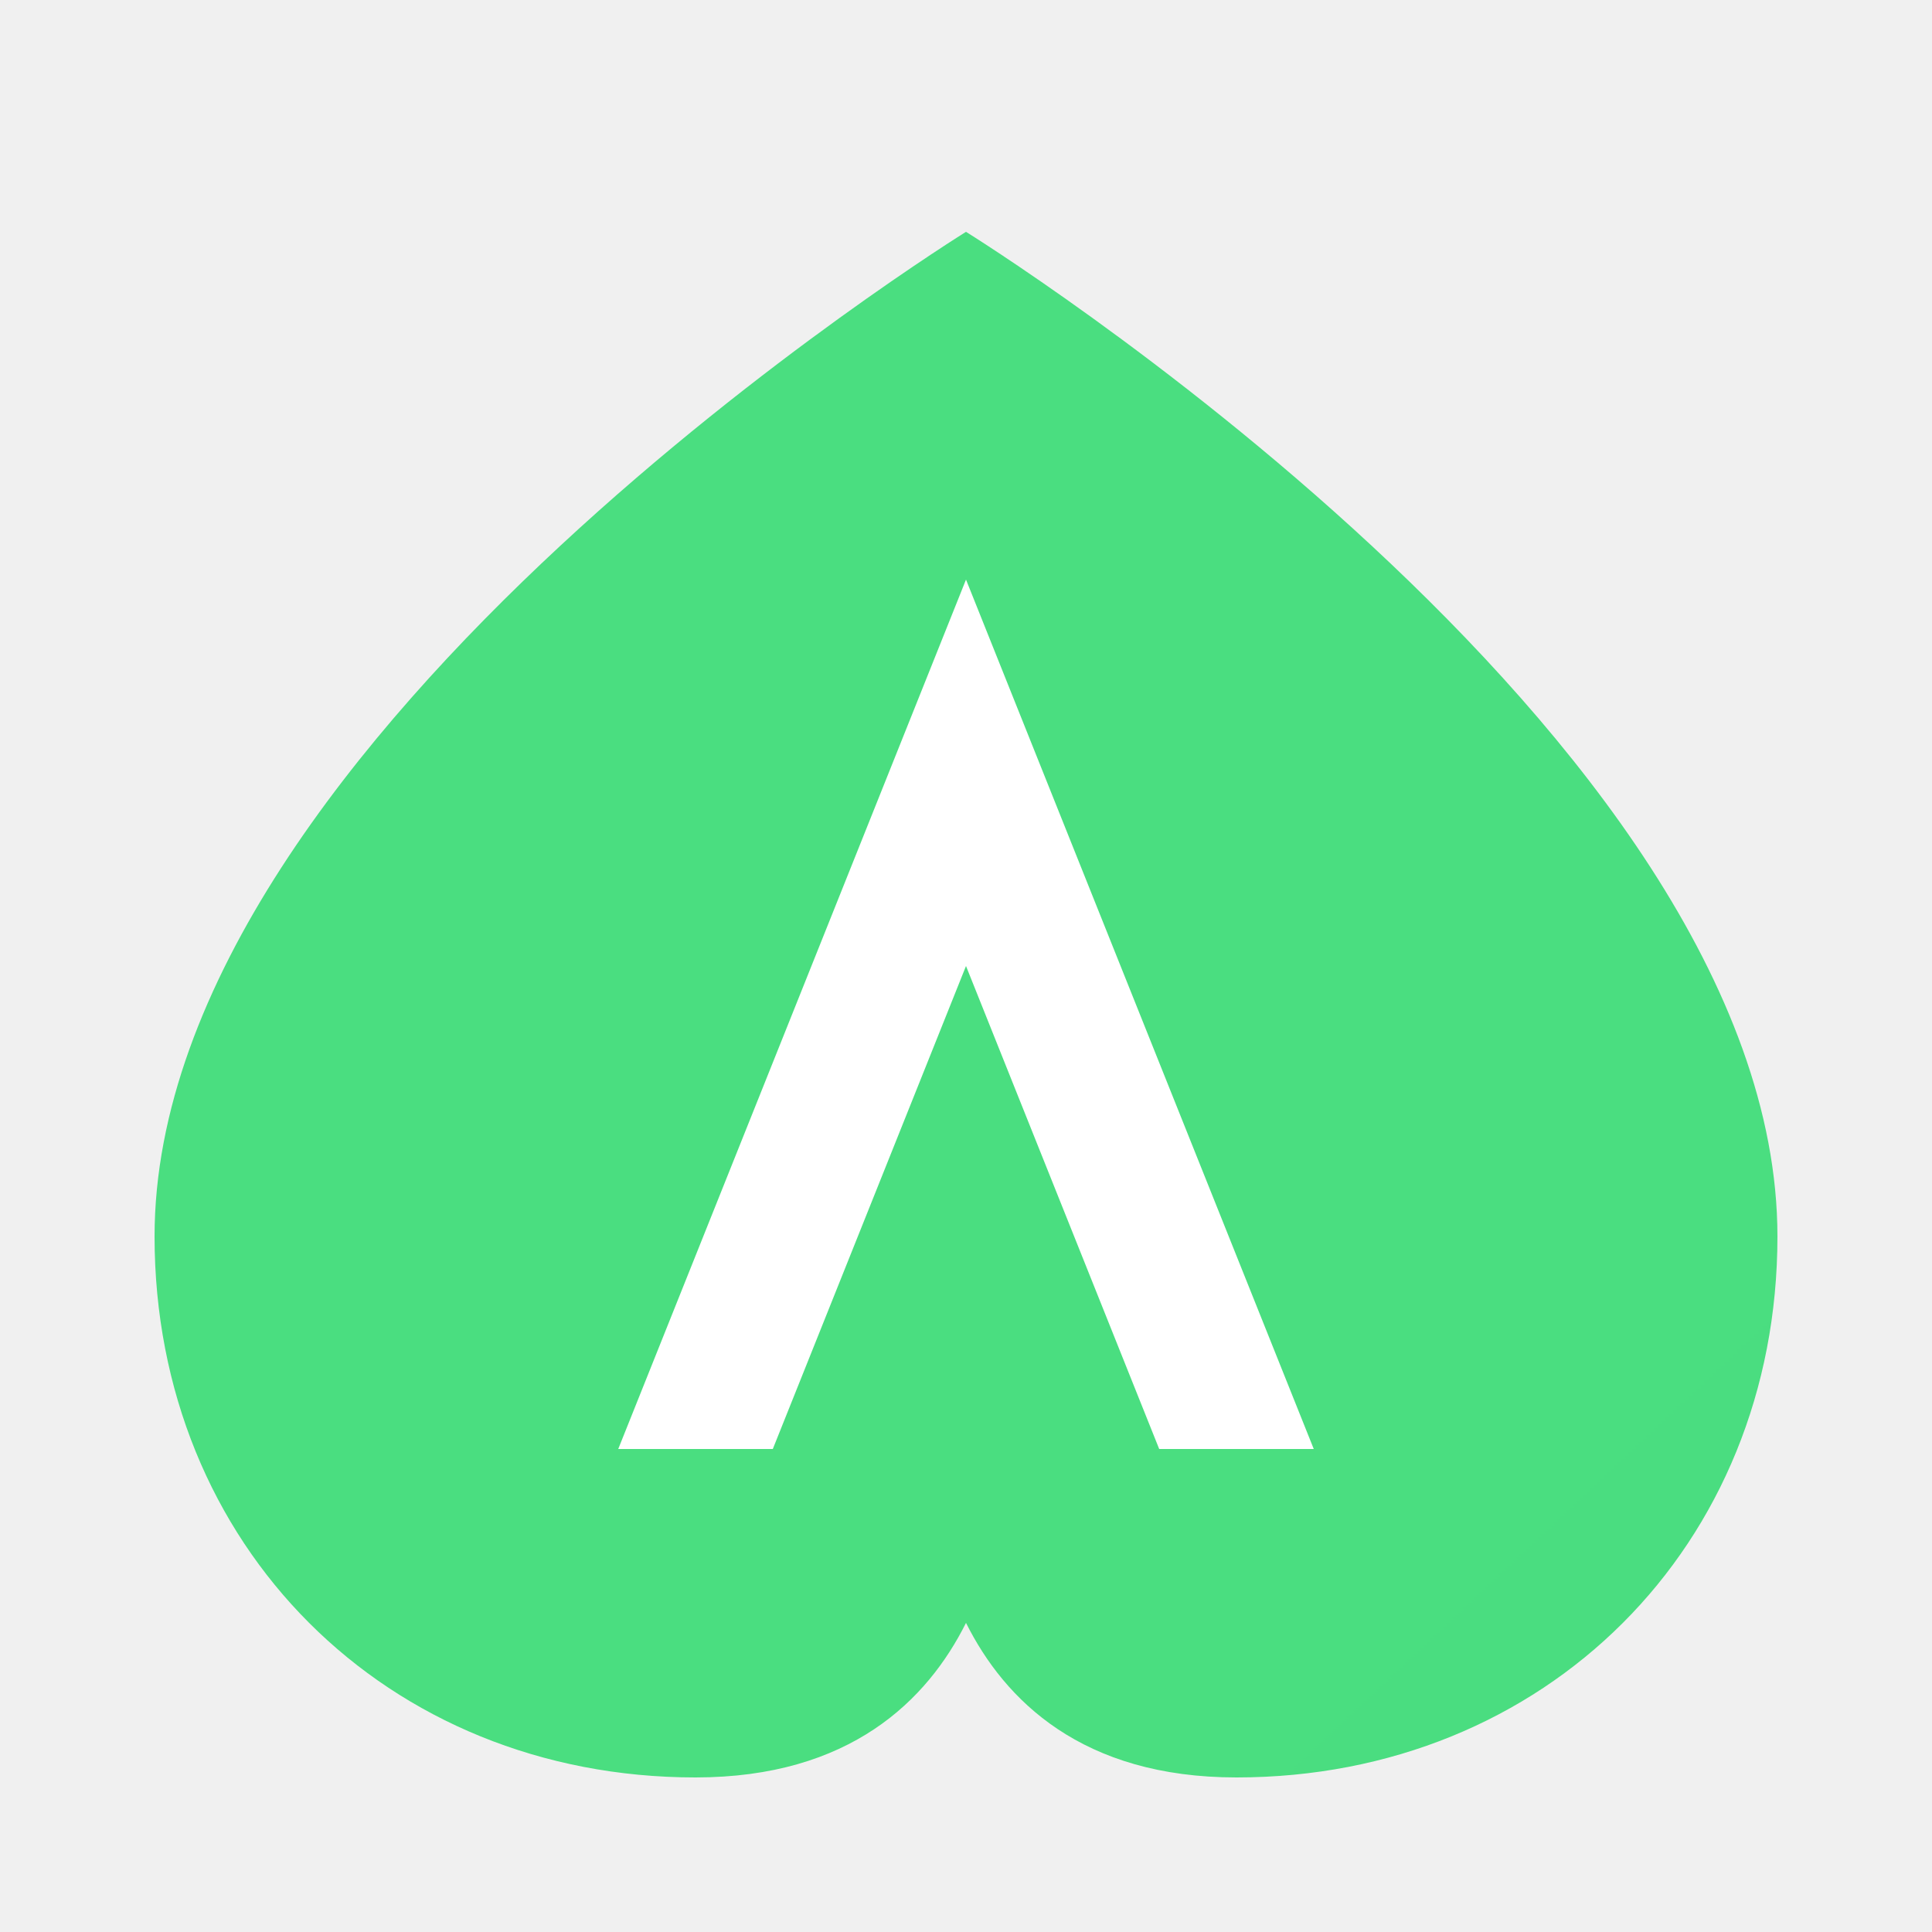
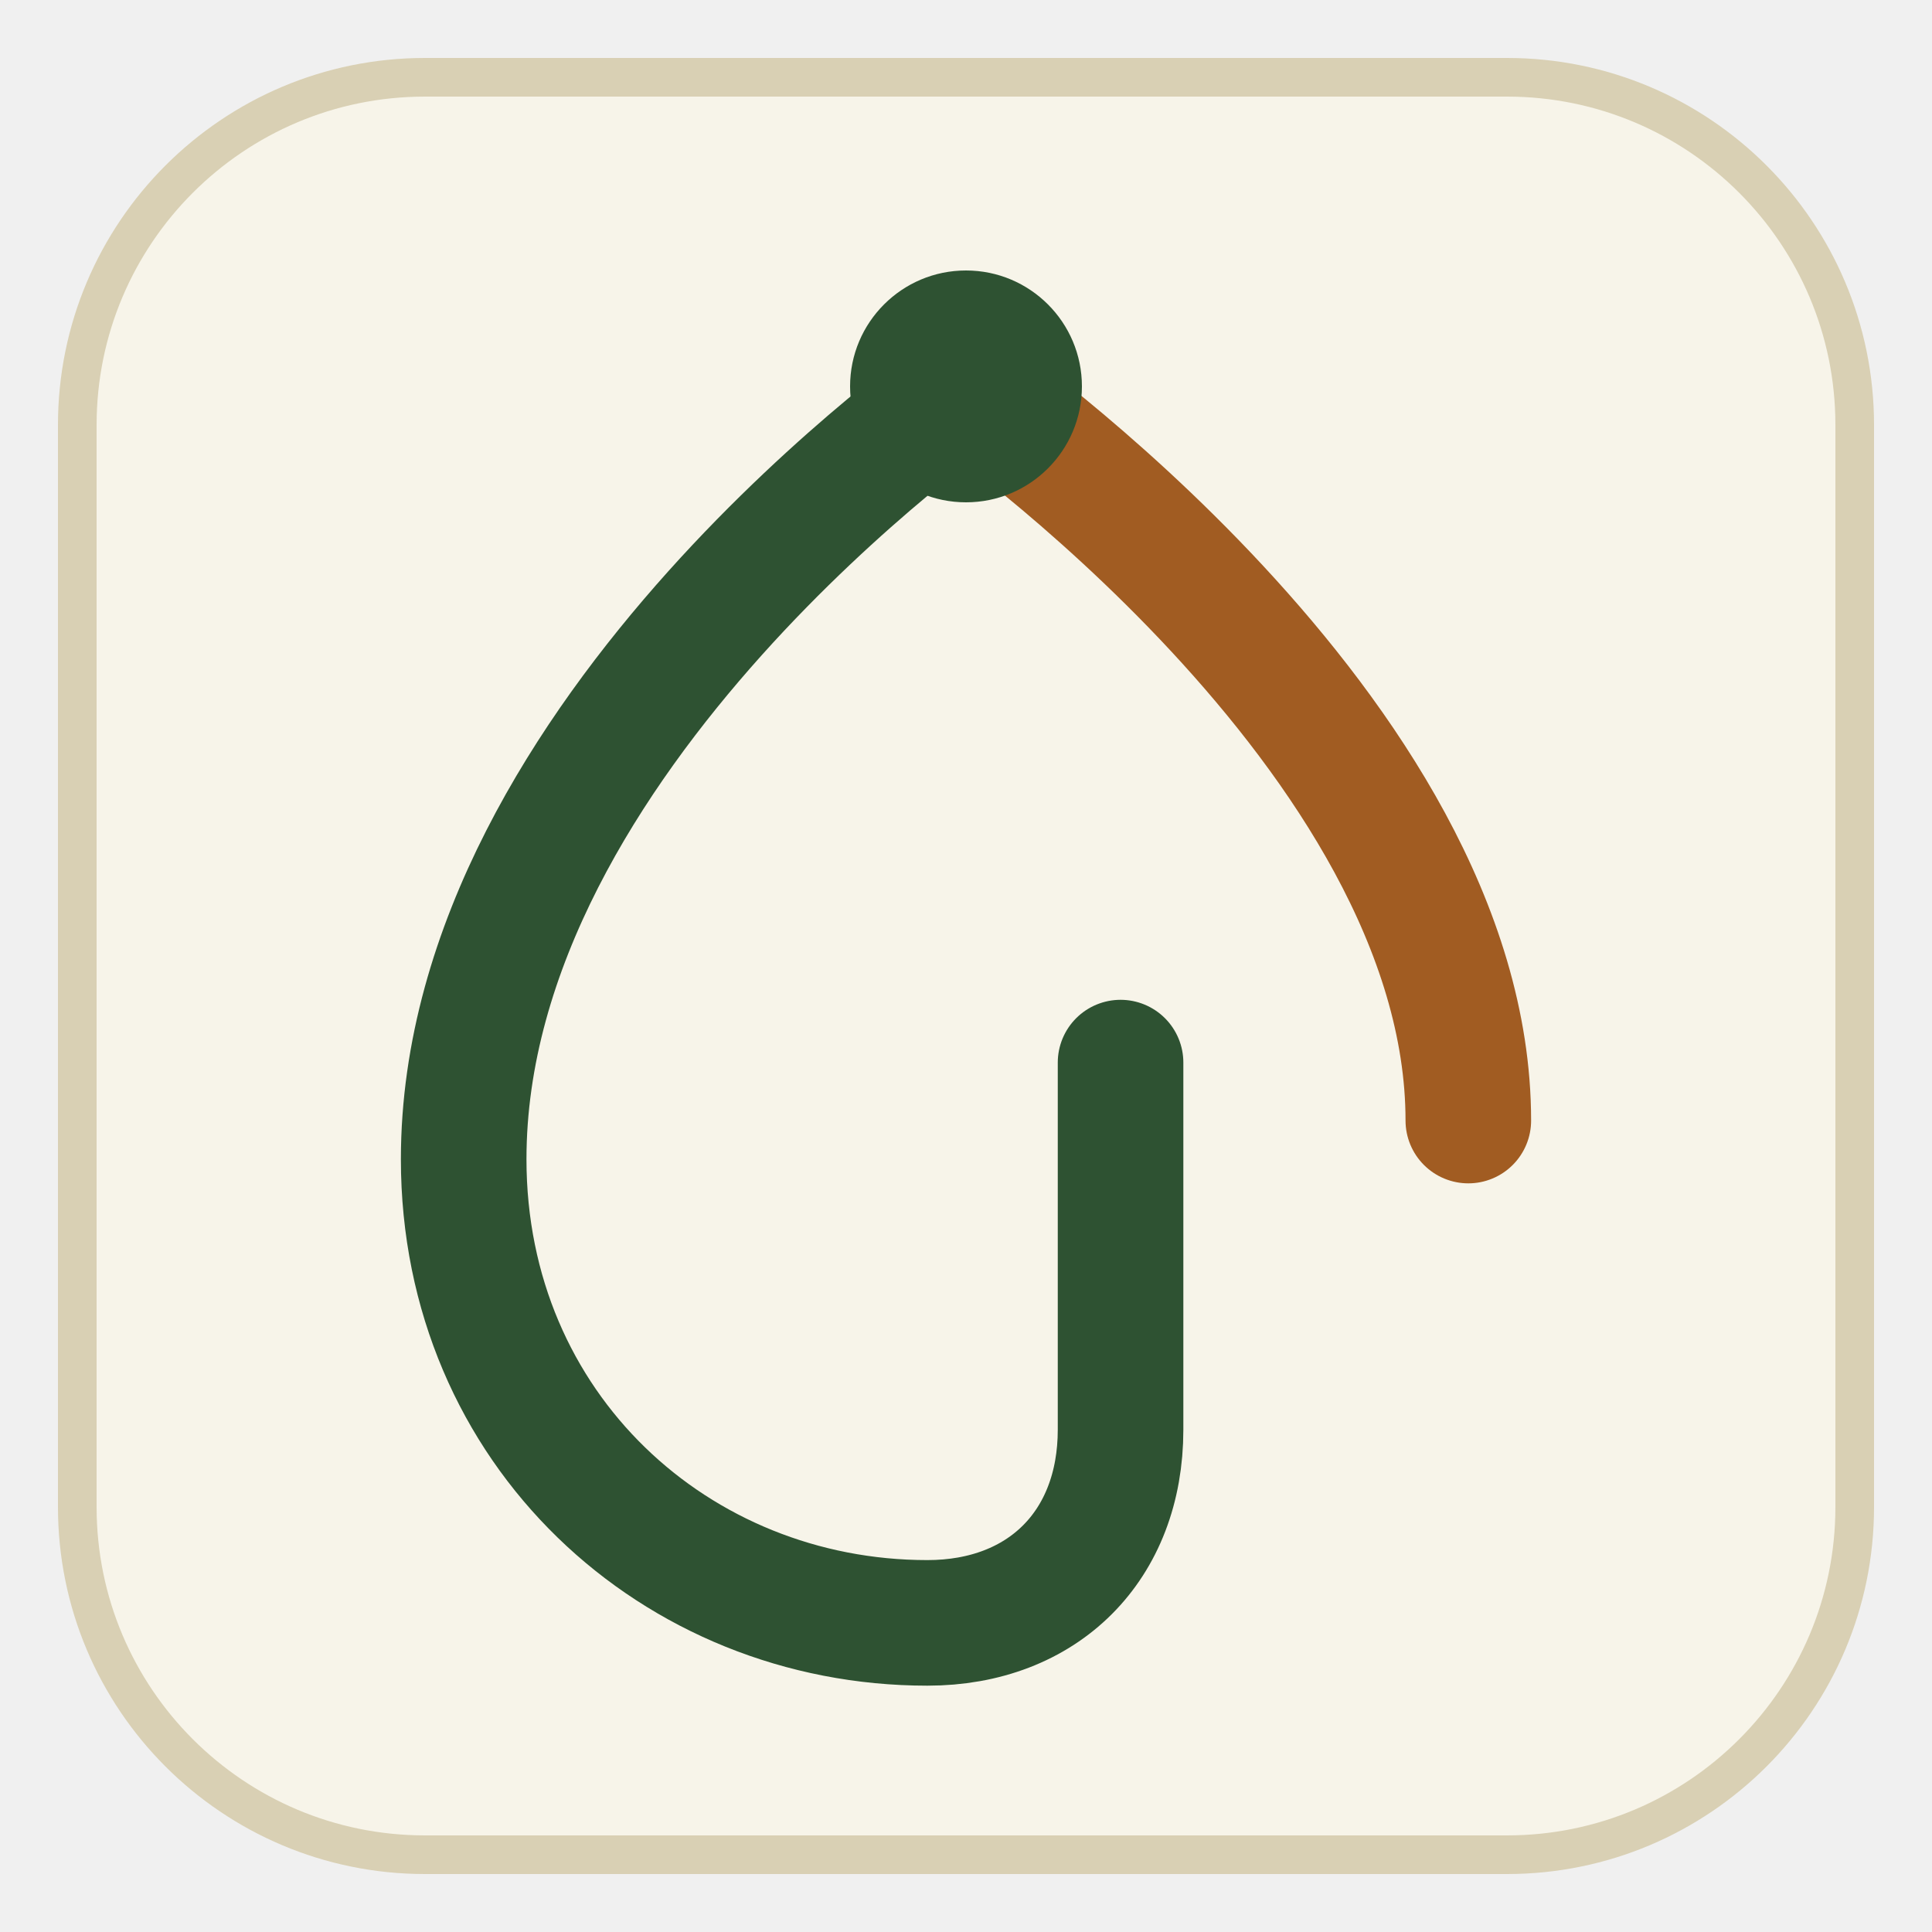
<svg xmlns="http://www.w3.org/2000/svg" viewBox="0 0 100 100">
-   <defs>
-     <linearGradient id="g" x1="0" y1="0" x2="100" y2="100">
-       <stop offset="0%" stop-color="#4ade80" />
-       <stop offset="100%" stop-color="#16a34a" />
-     </linearGradient>
-   </defs>
-   <path d="M50 12 C50 12 8 38 8 64 C8 80 20 92 36 92 C44 92 48 88 50 84 C52 88 56 92 64 92 C80 92 92 80 92 64 C92 38 50 12 50 12Z" fill="url(#g)" />
-   <path d="M50 30 L32 75 L40 75 L50 50 L60 75 L68 75 Z" fill="white" />
+   <rect x="4" y="4" width="92" height="92" rx="18" fill="#F7F4E9" />
+   <rect x="4" y="4" width="92" height="92" rx="18" fill="none" stroke="#D9D0B4" stroke-width="2" />
+   <path d="M50 20 C50 20 24 38 24 60 C24 74 35 84 48 84 C54 84 58 80 58 74 L58 55" fill="none" stroke="#2E5232" stroke-width="6.5" stroke-linecap="round" />
+   <path d="M50 20 C50 20 76 38 76 58" fill="none" stroke="#A15C22" stroke-width="6.5" stroke-linecap="round" />
+   <circle cx="50" cy="20" r="6" fill="#2E5232" />
</svg>
